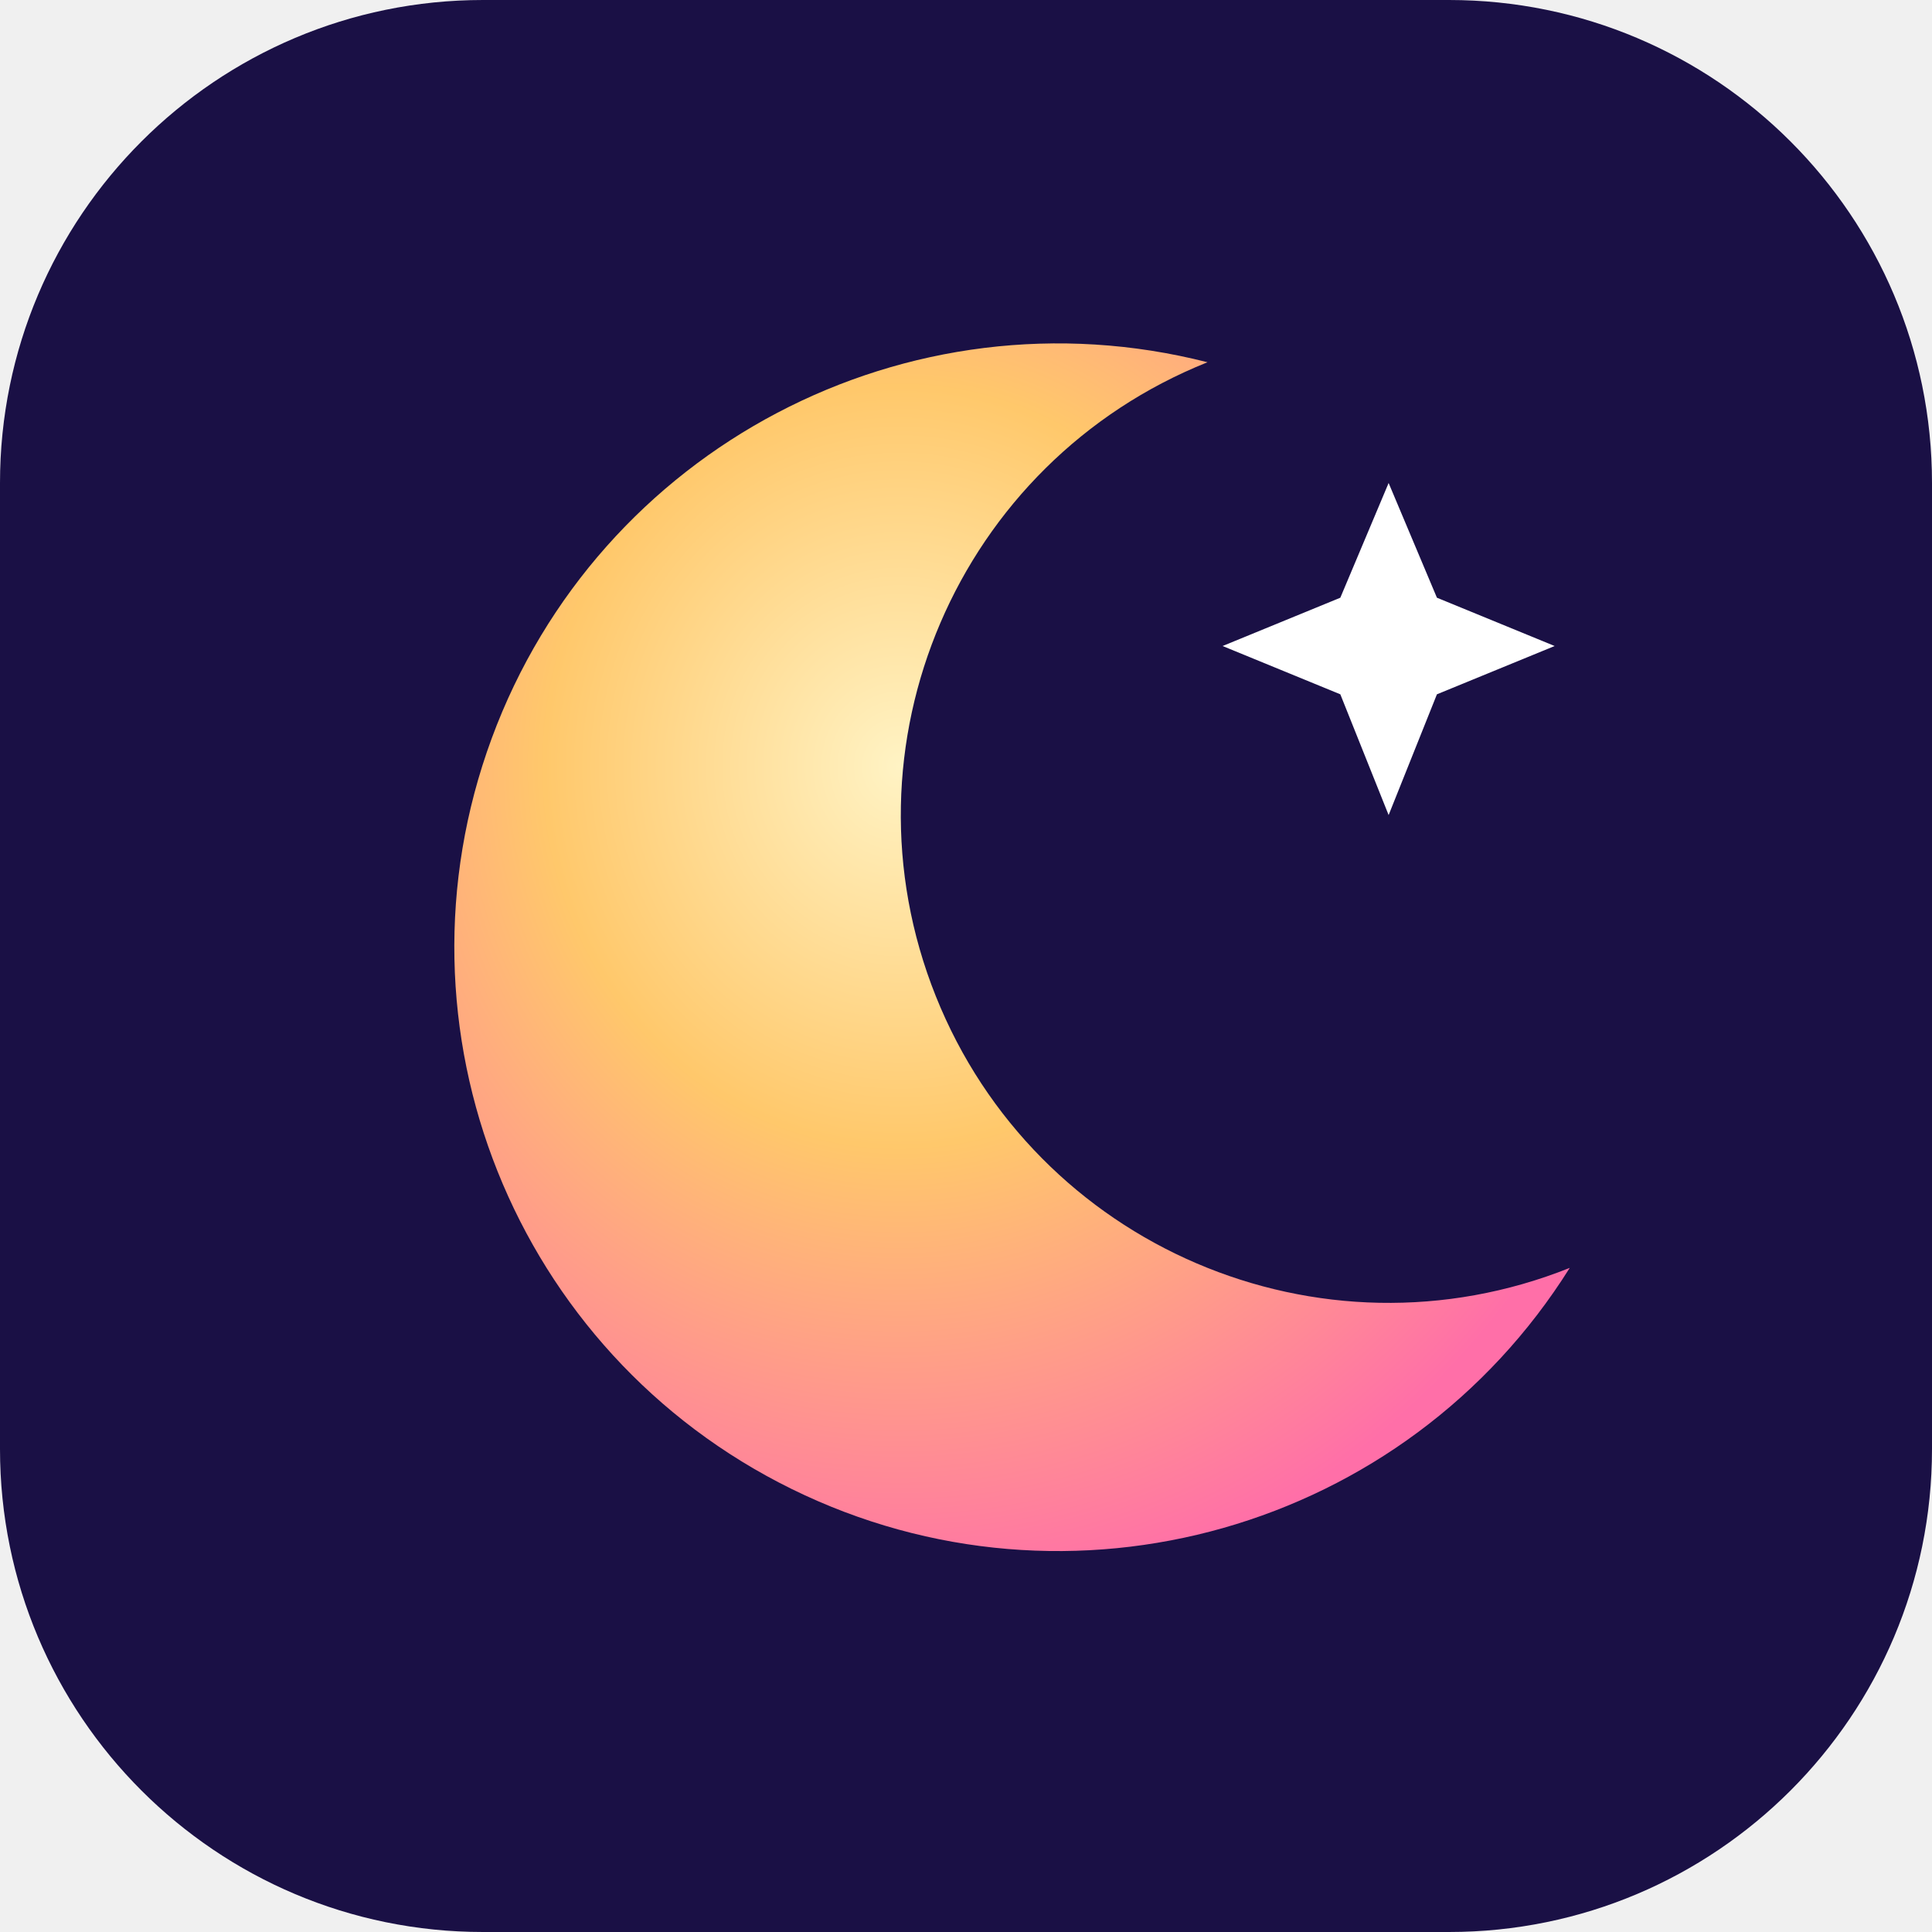
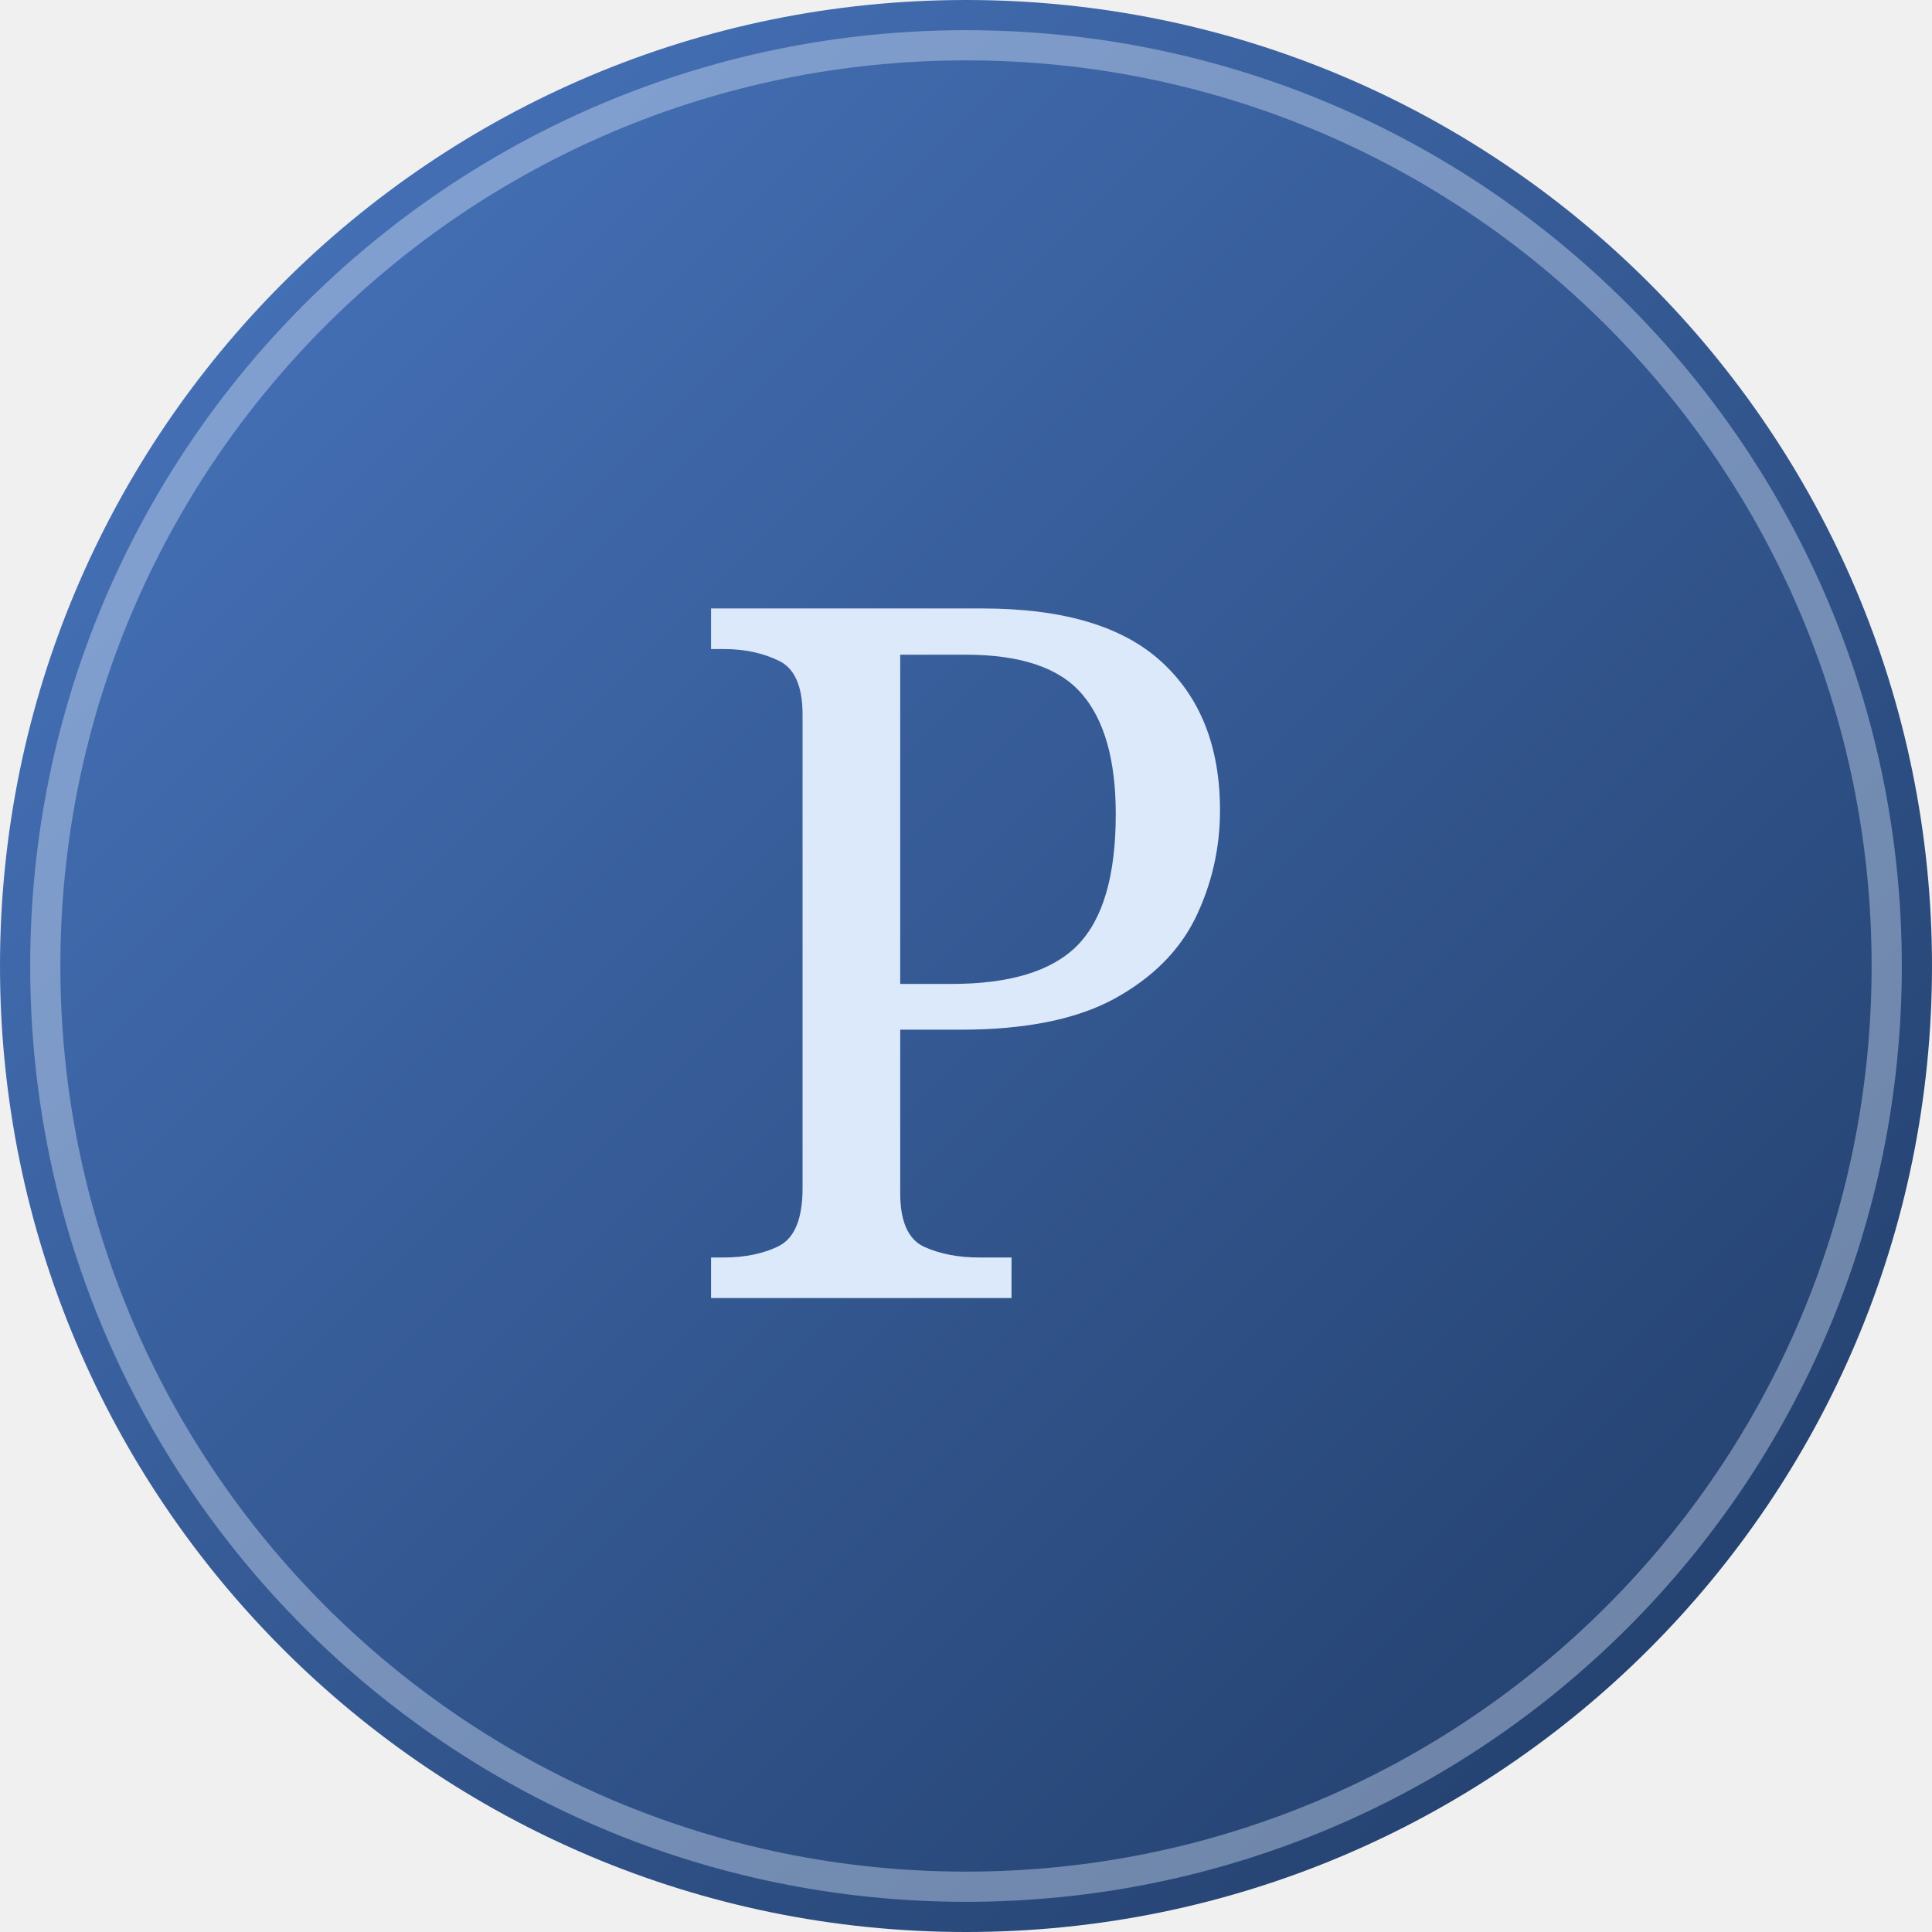
<svg xmlns="http://www.w3.org/2000/svg" viewBox="0 0 64 64">
  <defs>
-     <radialGradient id="g" cx="40%" cy="35%" r="70%">
-       <stop offset="0" stop-color="#fff3c4" />
-       <stop offset=".45" stop-color="#ffc86b" />
-       <stop offset="1" stop-color="#ff6fa8" />
-     </radialGradient>
+     <linearGradient id="g" x1="0" y1="0" x2="1" y2="1">
+       <stop offset="0" stop-color="#4a78c2" />
+       <stop offset="1" stop-color="#1f3a64" />
+     </linearGradient>
  </defs>
-   <rect width="64" height="64" rx="16" fill="#1a1045" />
-   <path d="M40 12a20 20 0 1 0 12 30 16 16 0 1 1-12-30z" fill="url(#g)" />
-   <path d="M46 16l1.6 3.8 3.9 1.6-3.9 1.6L46 27l-1.6-4-3.9-1.6 3.9-1.6z" fill="#fff" />
+   <rect width="64" height="64" rx="32" fill="url(#g)" />
+   <circle cx="32" cy="32" r="30.5" fill="none" stroke="#dce9fa" stroke-opacity=".4" />
+   <text x="32" y="43" text-anchor="middle" font-family="Georgia, serif" font-size="32" fill="#dce9fa">P</text>
</svg>
